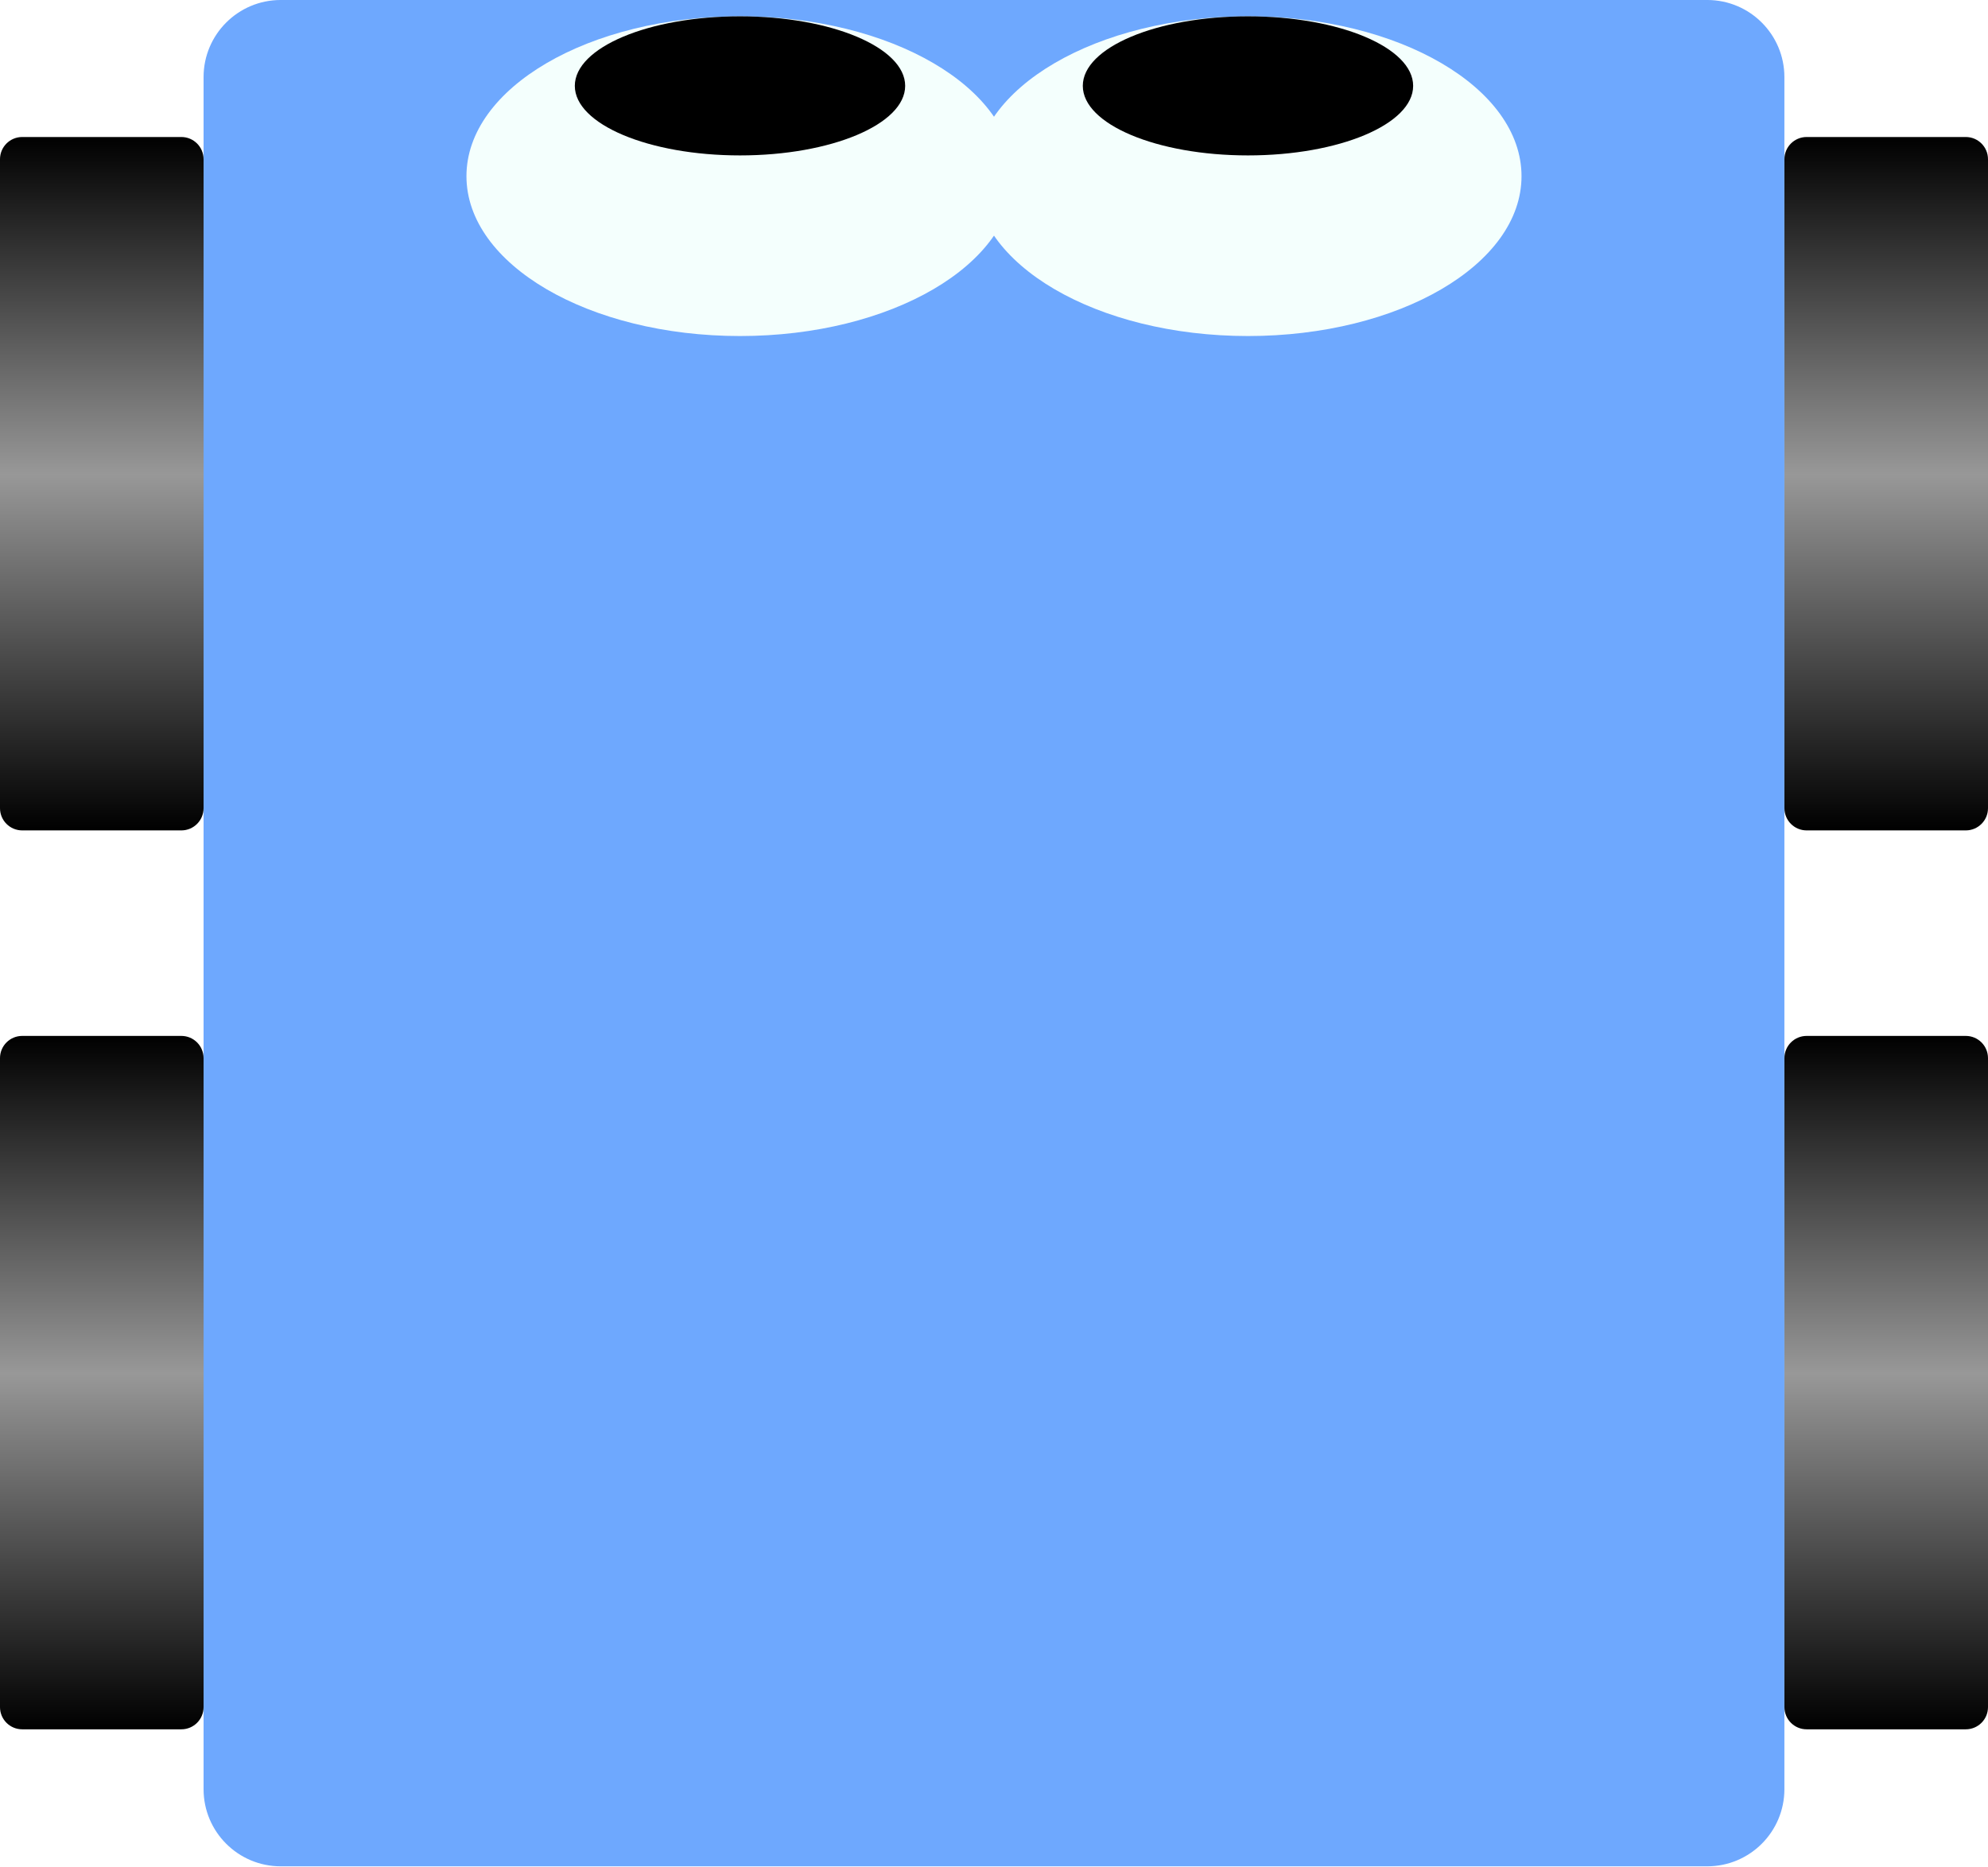
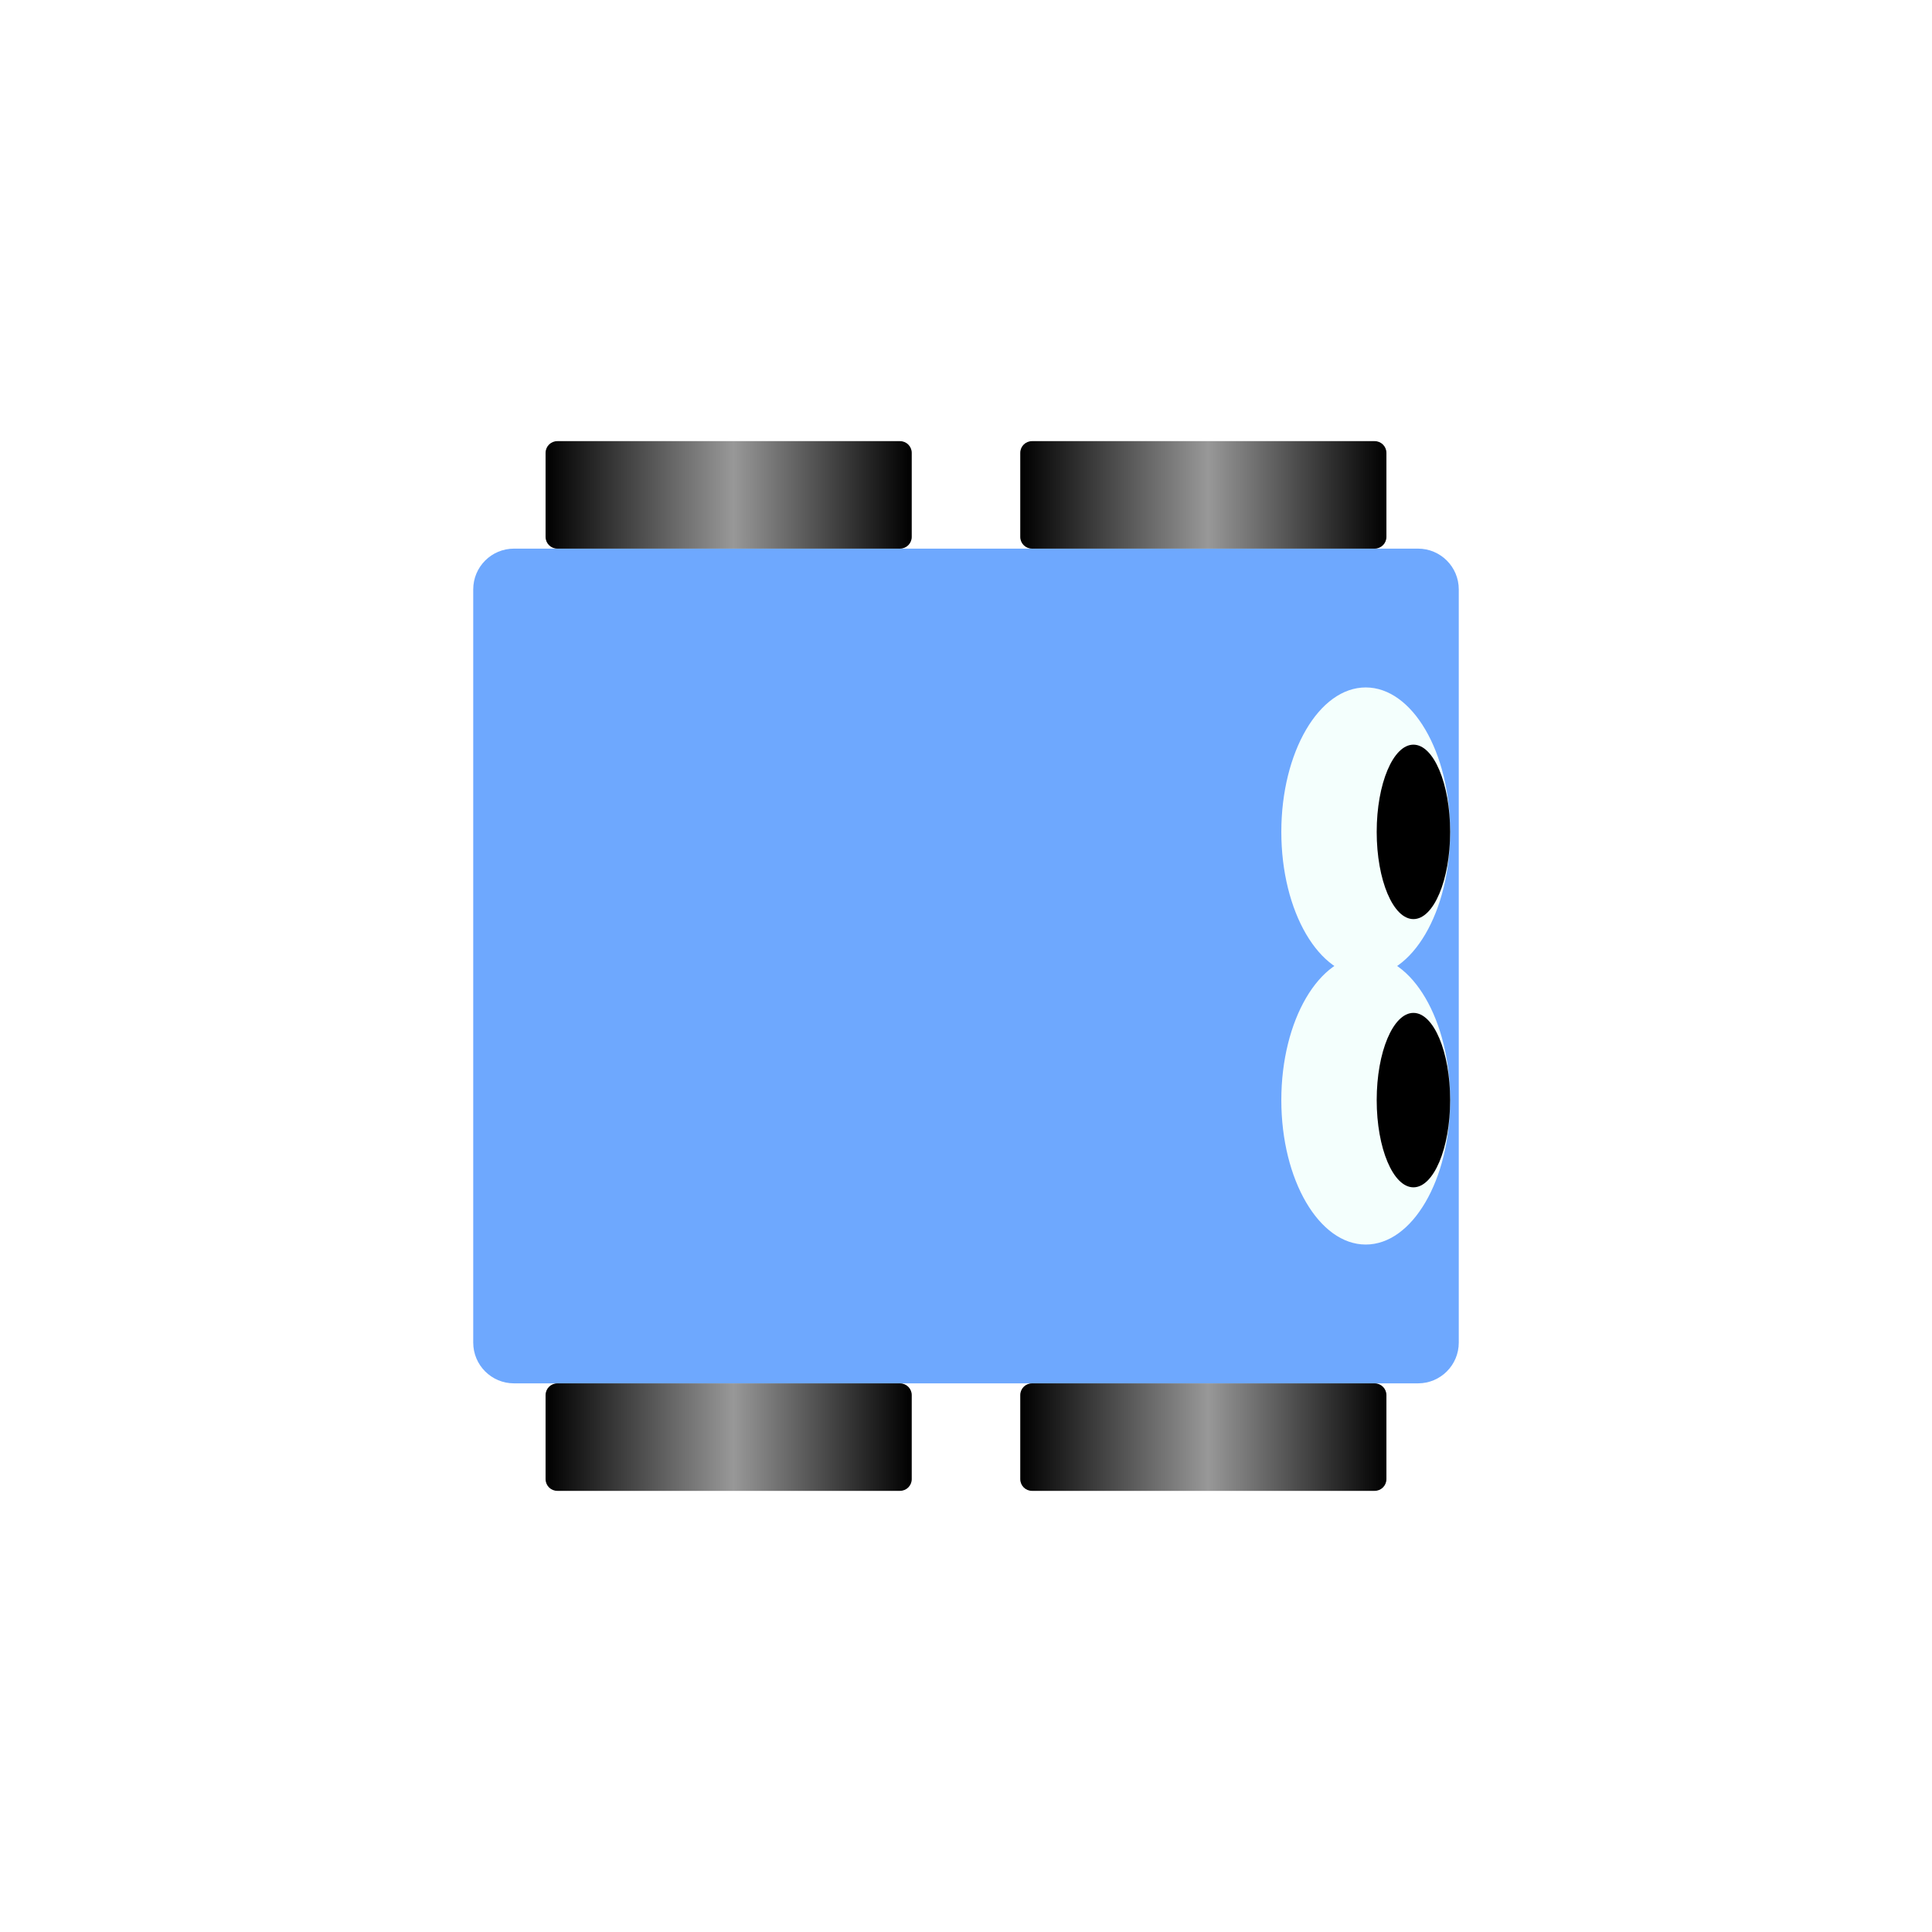
- <svg xmlns="http://www.w3.org/2000/svg" xmlns:xlink="http://www.w3.org/1999/xlink" width="69.12mm" height="64.894mm" viewBox="0 0 69.12 64.894" version="1.1" id="svg316">
+ <svg xmlns="http://www.w3.org/2000/svg" xmlns:xlink="http://www.w3.org/1999/xlink" width="500" height="500" viewBox="0 0 500 500" version="1.1" id="svg316">
  <defs id="defs313">
    <linearGradient id="linearGradient9334">
      <stop style="stop-color:#000000;stop-opacity:1;" offset="0" id="stop9330" />
      <stop style="stop-color:#989898;stop-opacity:1;" offset="0.513" id="stop9468" />
      <stop style="stop-color:#000000;stop-opacity:1;" offset="1" id="stop9340" />
    </linearGradient>
    <linearGradient xlink:href="#linearGradient9334" id="linearGradient9516" gradientUnits="userSpaceOnUse" gradientTransform="matrix(4.844812,0,0,0.6484112,-306.9518,32.66847)" x1="80.08" y1="68.592" x2="80.08" y2="31.408" />
    <linearGradient xlink:href="#linearGradient9334" id="linearGradient9516-2" gradientUnits="userSpaceOnUse" gradientTransform="matrix(4.844812,0,0,0.6484112,-306.9518,1.412108)" x1="80.08" y1="68.592" x2="80.08" y2="31.408" />
    <linearGradient xlink:href="#linearGradient9334" id="linearGradient9516-9" gradientUnits="userSpaceOnUse" gradientTransform="matrix(4.844812,0,0,0.6484112,-368.9934,1.41211)" x1="80.08" y1="68.592" x2="80.08" y2="31.408" />
    <linearGradient xlink:href="#linearGradient9334" id="linearGradient9516-7" gradientUnits="userSpaceOnUse" gradientTransform="matrix(4.844812,0,0,0.6484112,-368.9934,32.66847)" x1="80.08" y1="68.592" x2="80.08" y2="31.408" />
  </defs>
  <g id="layer1" transform="translate(-15.44006,-17.55317)">
-     <rect style="fill:#6ea8fe;fill-opacity:1;stroke-width:0.733" id="rect489" width="54.963" height="64.894" x="22.518" y="17.553" ry="2.682" />
-     <path style="fill:#f4fffd;fill-opacity:1;stroke-width:0.46" id="path2164" d="m 18.115,23.111 a 0.564,1.394 0 0 1 -0.005,0.194 L 17.551,23.111 Z" />
-     <g id="g9251" transform="translate(-8.537052)">
-       <g id="g6300" transform="matrix(1.330904,0,0,1.109237,-0.3762723,-1.349695)">
-         <ellipse style="fill:#f4fffd;fill-opacity:1;stroke-width:0.545" id="path1875" ry="5.011" rx="7.146" cy="22.564" cx="37.63" />
-         <ellipse style="fill:#000000;fill-opacity:1;stroke-width:0.46" id="path2434" ry="2.18" rx="4.315" cy="19.733" cx="37.63" />
+     <g id="g349" transform="matrix(0,3.930374,-3.930374,0,461.9588,71.03445)">
+       <rect style="fill:#6ea8fe;fill-opacity:1;stroke-width:0.733" id="rect489" width="54.963" height="64.894" x="22.518" y="17.553" ry="2.682" />
+       <path style="fill:#f4fffd;fill-opacity:1;stroke-width:0.46" id="path2164" d="m 18.115,23.111 a 0.564,1.394 0 0 1 -0.005,0.194 L 17.551,23.111 Z" />
+       <g id="g9251" transform="translate(-8.537052)">
+         <g id="g6300" transform="matrix(1.330904,0,0,1.109237,-0.3762723,-1.349695)">
+           <ellipse style="fill:#f4fffd;fill-opacity:1;stroke-width:0.545" id="path1875" ry="5.011" rx="7.146" cy="22.564" cx="37.63" />
+           <ellipse style="fill:#000000;fill-opacity:1;stroke-width:0.46" id="path2434" ry="2.18" rx="4.315" cy="19.733" cx="37.63" />
+         </g>
+         <g id="g6300-7" transform="matrix(1.330904,0,0,1.109237,17.2857,-1.349695)">
+           <ellipse style="fill:#f4fffd;fill-opacity:1;stroke-width:0.545" id="path1875-5" ry="5.011" rx="7.146" cy="22.564" cx="37.63" />
+           <ellipse style="fill:#000000;fill-opacity:1;stroke-width:0.46" id="path2434-3" ry="2.18" rx="4.315" cy="19.733" cx="37.63" />
+         </g>
      </g>
-       <g id="g6300-7" transform="matrix(1.330904,0,0,1.109237,17.2857,-1.349695)">
-         <ellipse style="fill:#f4fffd;fill-opacity:1;stroke-width:0.545" id="path1875-5" ry="5.011" rx="7.146" cy="22.564" cx="37.63" />
-         <ellipse style="fill:#000000;fill-opacity:1;stroke-width:0.46" id="path2434-3" ry="2.18" rx="4.315" cy="19.733" cx="37.63" />
+       <g id="g10443" transform="translate(0,0.5391541)">
+         <rect style="fill:url(#linearGradient9516);fill-opacity:1;stroke:none;stroke-width:5.882;stroke-linecap:round;stroke-linejoin:round;stroke-dasharray:none;stroke-opacity:1" id="rect9305-9" width="7.078" height="24.11" x="77.482" y="53.034" ry="0.772" />
+         <rect style="fill:url(#linearGradient9516-2);fill-opacity:1;stroke:none;stroke-width:5.882;stroke-linecap:round;stroke-linejoin:round;stroke-dasharray:none;stroke-opacity:1" id="rect9305-9-7" width="7.078" height="24.11" x="77.482" y="21.778" ry="0.772" />
+         <rect style="fill:url(#linearGradient9516-9);fill-opacity:1;stroke:none;stroke-width:5.882;stroke-linecap:round;stroke-linejoin:round;stroke-dasharray:none;stroke-opacity:1" id="rect9305-9-3" width="7.078" height="24.11" x="15.44" y="21.778" ry="0.772" />
+         <rect style="fill:url(#linearGradient9516-7);fill-opacity:1;stroke:none;stroke-width:5.882;stroke-linecap:round;stroke-linejoin:round;stroke-dasharray:none;stroke-opacity:1" id="rect9305-9-2" width="7.078" height="24.11" x="15.44" y="53.034" ry="0.772" />
      </g>
-     </g>
-     <g id="g10443" transform="translate(0,0.5391541)">
-       <rect style="fill:url(#linearGradient9516);fill-opacity:1;stroke:none;stroke-width:5.882;stroke-linecap:round;stroke-linejoin:round;stroke-dasharray:none;stroke-opacity:1" id="rect9305-9" width="7.078" height="24.11" x="77.482" y="53.034" ry="0.772" />
-       <rect style="fill:url(#linearGradient9516-2);fill-opacity:1;stroke:none;stroke-width:5.882;stroke-linecap:round;stroke-linejoin:round;stroke-dasharray:none;stroke-opacity:1" id="rect9305-9-7" width="7.078" height="24.11" x="77.482" y="21.778" ry="0.772" />
-       <rect style="fill:url(#linearGradient9516-9);fill-opacity:1;stroke:none;stroke-width:5.882;stroke-linecap:round;stroke-linejoin:round;stroke-dasharray:none;stroke-opacity:1" id="rect9305-9-3" width="7.078" height="24.11" x="15.44" y="21.778" ry="0.772" />
-       <rect style="fill:url(#linearGradient9516-7);fill-opacity:1;stroke:none;stroke-width:5.882;stroke-linecap:round;stroke-linejoin:round;stroke-dasharray:none;stroke-opacity:1" id="rect9305-9-2" width="7.078" height="24.11" x="15.44" y="53.034" ry="0.772" />
    </g>
  </g>
</svg>
